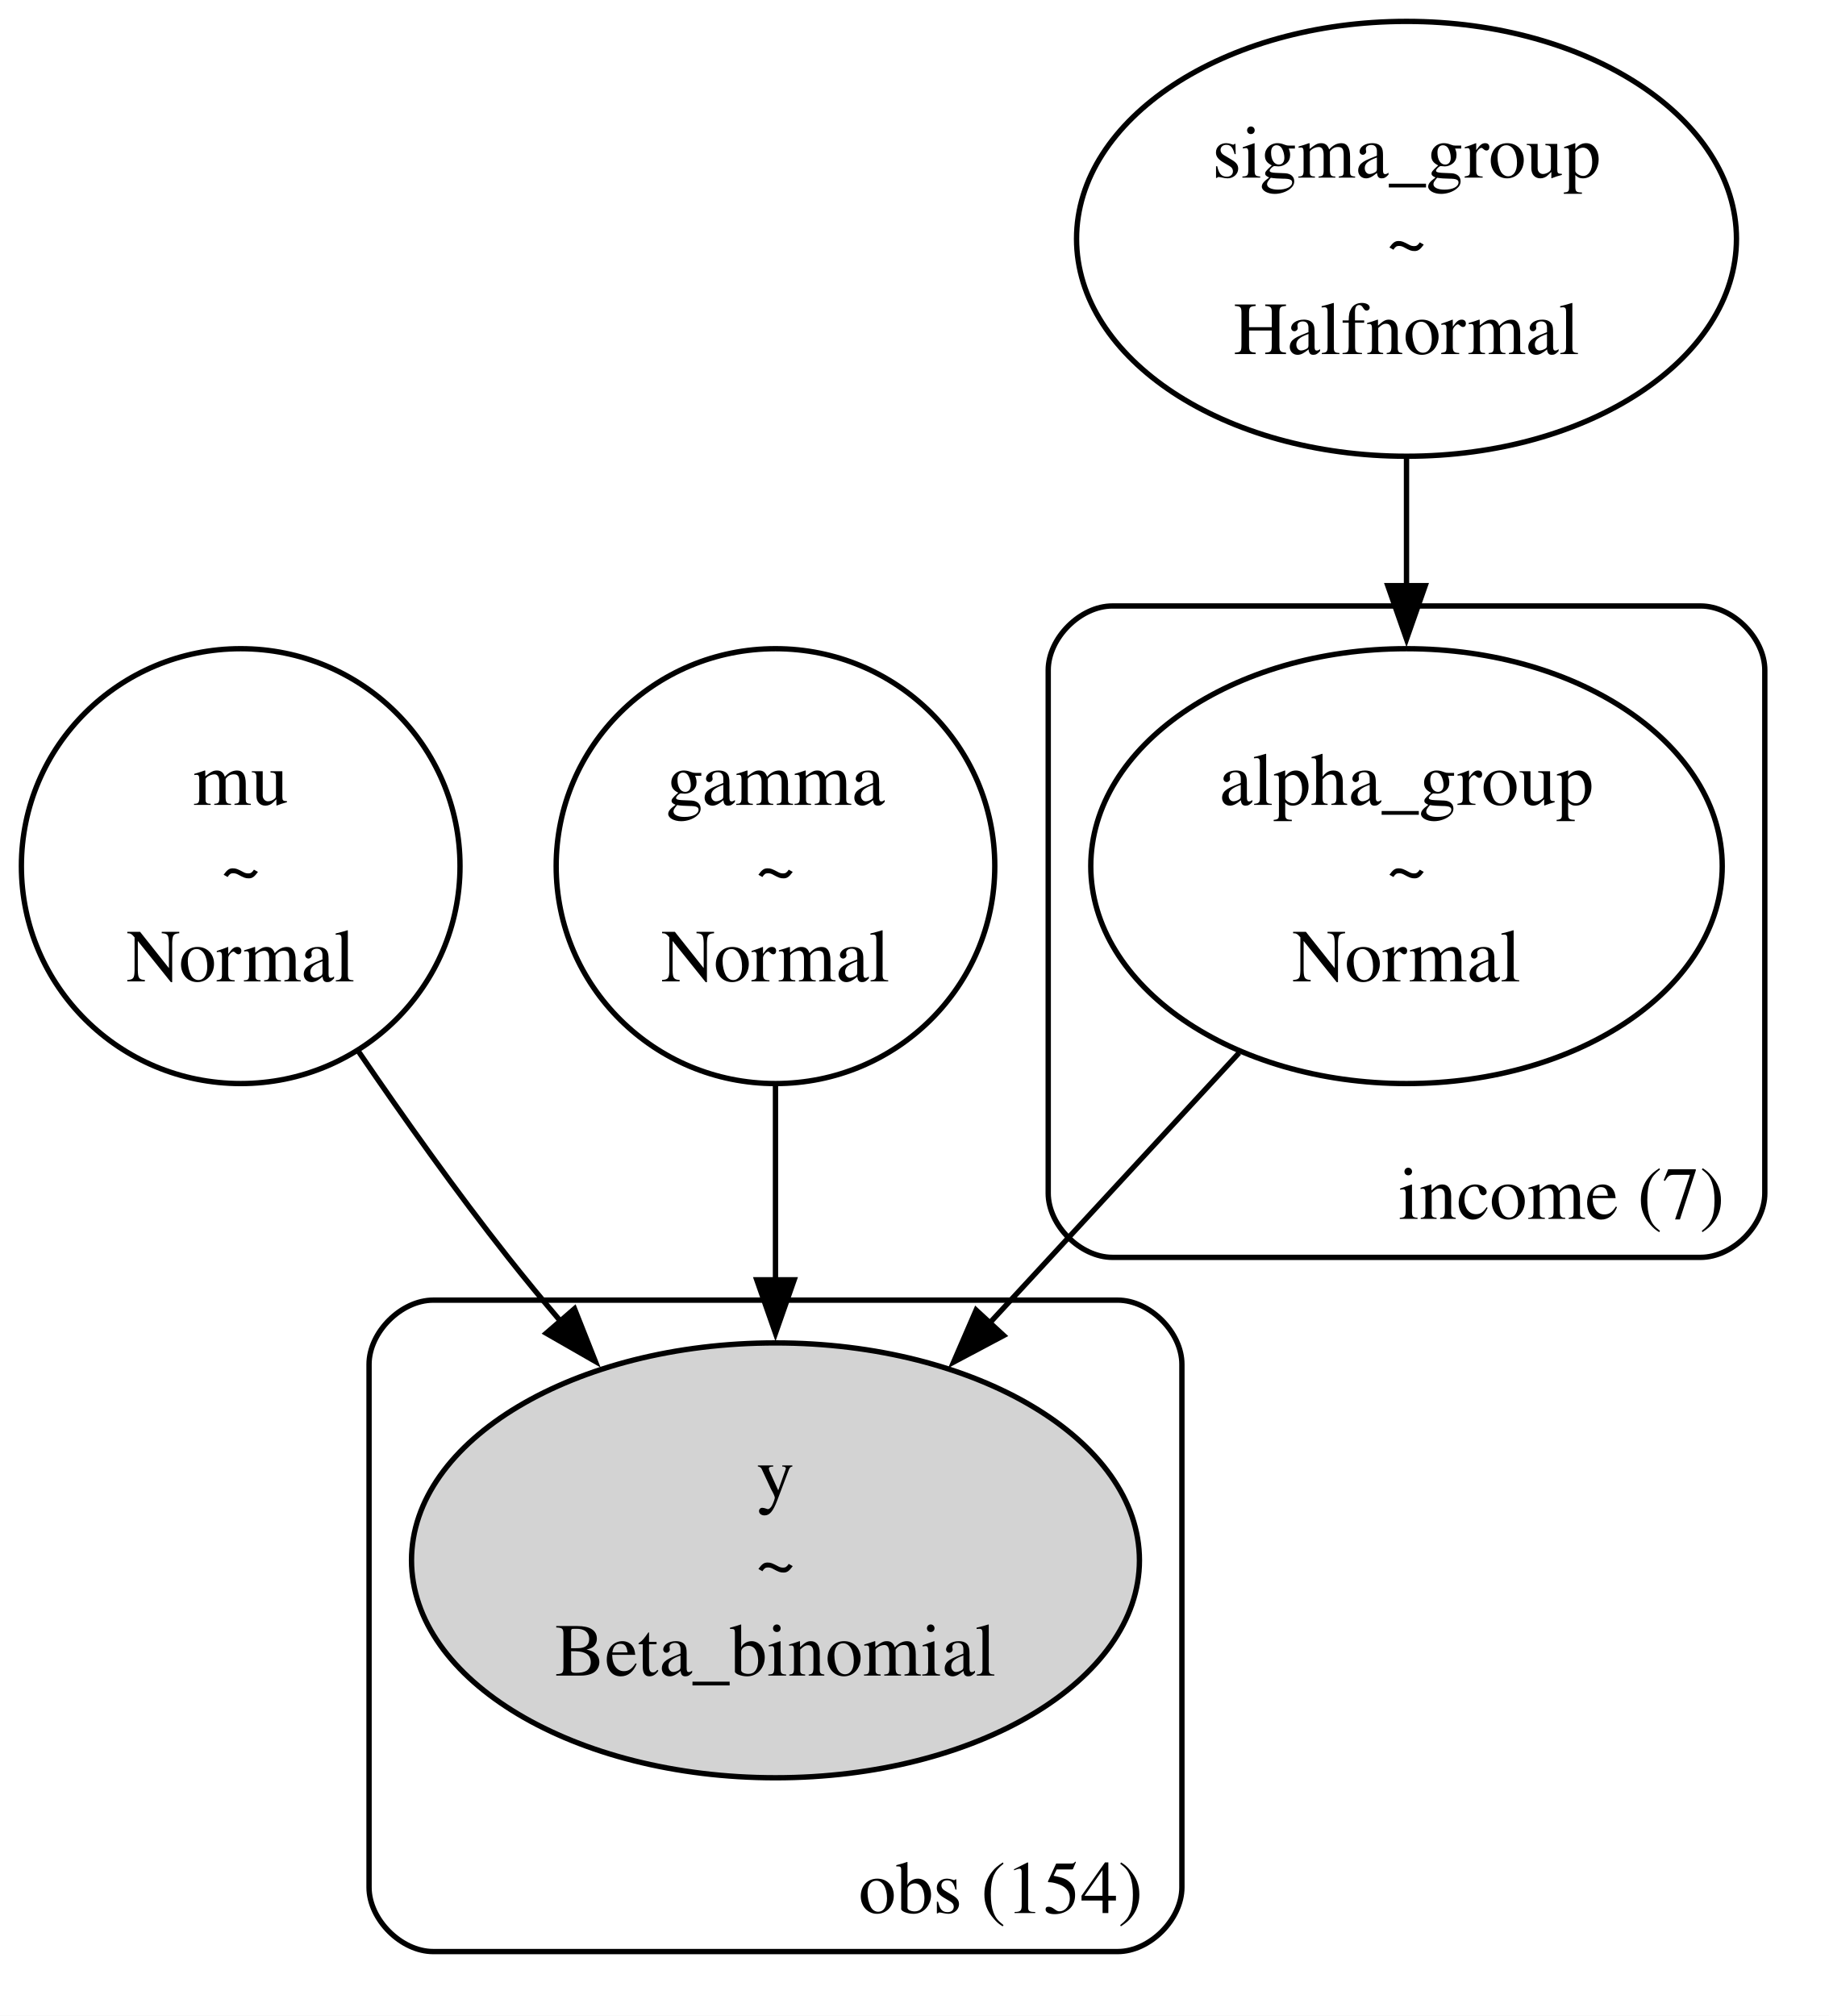
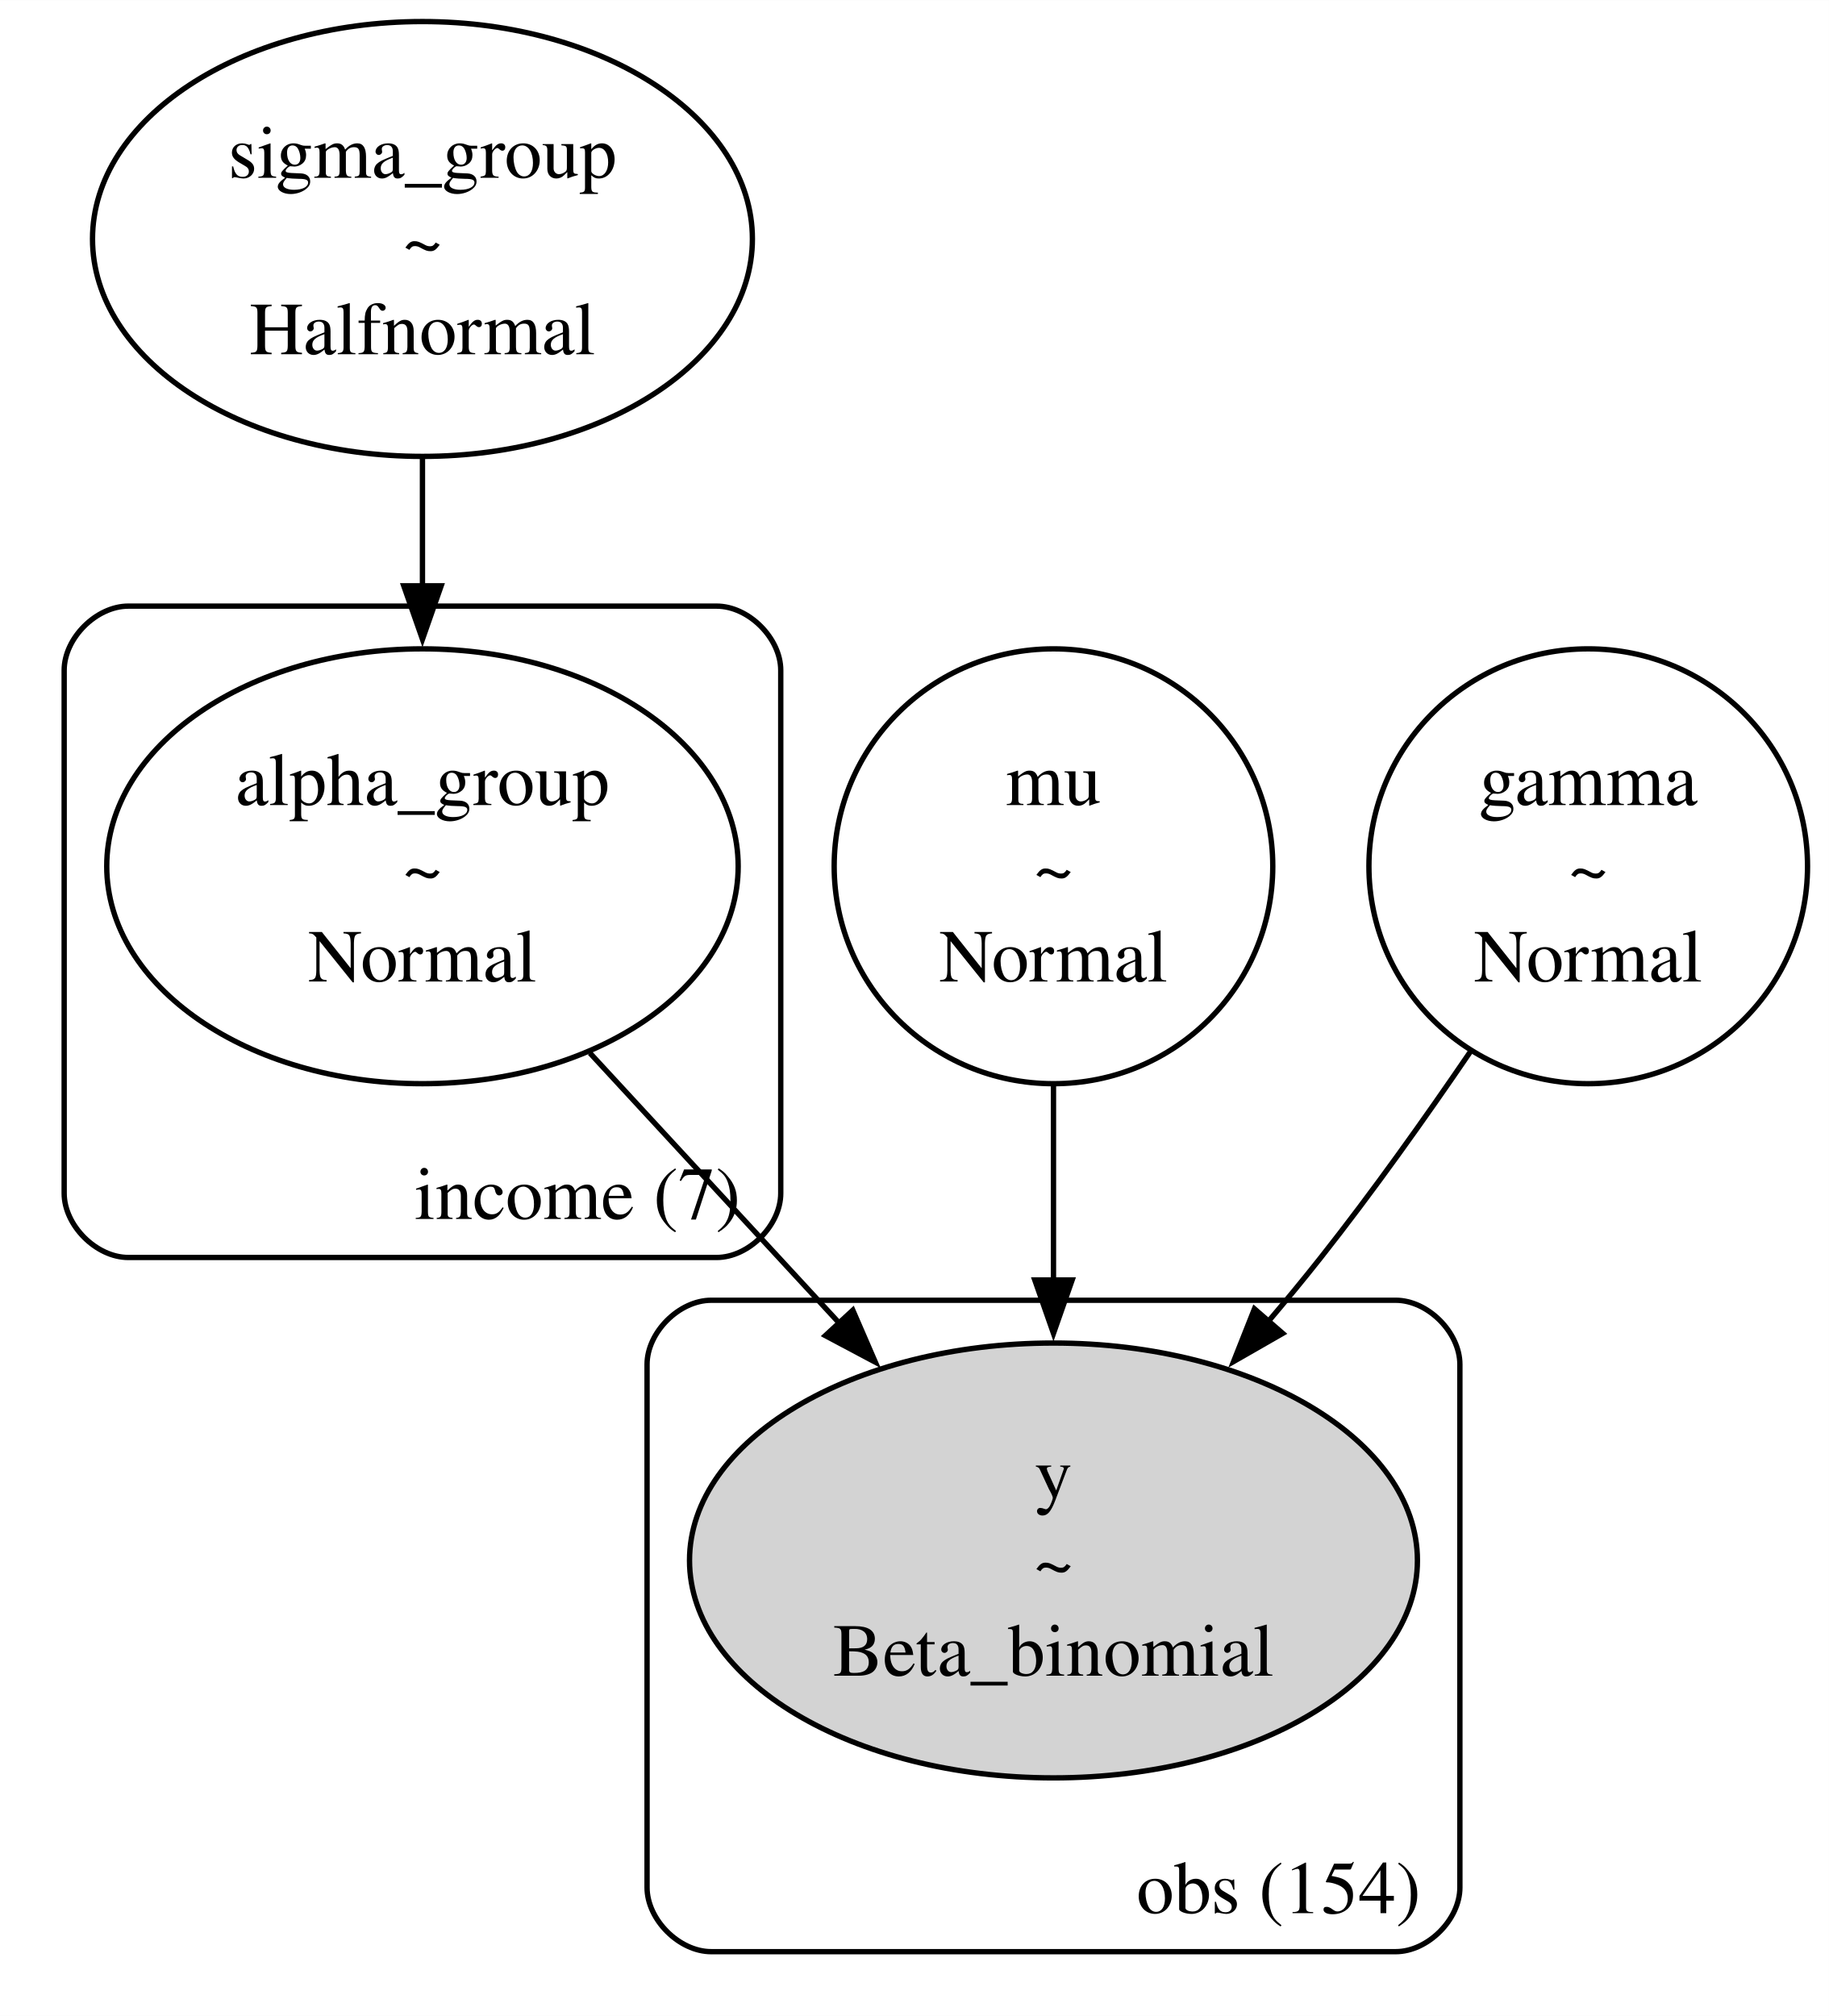
- <svg xmlns="http://www.w3.org/2000/svg" width="342pt" height="377pt" viewBox="0.00 0.00 342.00 377.00">
+ <svg xmlns="http://www.w3.org/2000/svg" width="342pt" height="377pt" viewBox="0.00 0.00 342.01 376.95">
  <g id="graph0" class="graph" transform="scale(1 1) rotate(0) translate(4 372.95)">
    <polygon fill="white" stroke="none" points="-4,4 -4,-372.95 338.01,-372.95 338.01,4 -4,4" />
    <g id="clust1" class="cluster">
-       <path fill="none" stroke="black" d="M204.01,-137.82C204.01,-137.82 314.01,-137.82 314.01,-137.82 320.01,-137.82 326.01,-143.82 326.01,-149.82 326.01,-149.82 326.01,-247.63 326.01,-247.63 326.01,-253.63 320.01,-259.63 314.01,-259.63 314.01,-259.63 204.01,-259.63 204.01,-259.63 198.01,-259.63 192.01,-253.63 192.01,-247.63 192.01,-247.63 192.01,-149.82 192.01,-149.82 192.01,-143.82 198.01,-137.82 204.01,-137.82" />
-       <text xml:space="preserve" text-anchor="middle" x="288.01" y="-145.02" font-family="Times,serif" font-size="14.00">income (7)</text>
+       <path fill="none" stroke="black" d="M20,-137.82C20,-137.82 130,-137.82 130,-137.82 136,-137.82 142,-143.82 142,-149.82 142,-149.82 142,-247.63 142,-247.63 142,-253.63 136,-259.63 130,-259.63 130,-259.63 20,-259.63 20,-259.63 14,-259.63 8,-253.63 8,-247.63 8,-247.63 8,-149.82 8,-149.82 8,-143.82 14,-137.82 20,-137.82" />
+       <text text-anchor="middle" x="104" y="-145.02" font-family="Times,serif" font-size="14.00">income (7)</text>
    </g>
    <g id="clust2" class="cluster">
-       <path fill="none" stroke="black" d="M77.01,-8C77.01,-8 205.01,-8 205.01,-8 211.01,-8 217.01,-14 217.01,-20 217.01,-20 217.01,-117.82 217.01,-117.82 217.01,-123.82 211.01,-129.82 205.01,-129.82 205.01,-129.82 77.01,-129.82 77.01,-129.82 71.01,-129.82 65.01,-123.82 65.01,-117.82 65.01,-117.82 65.01,-20 65.01,-20 65.01,-14 71.01,-8 77.01,-8" />
-       <text xml:space="preserve" text-anchor="middle" x="183.14" y="-15.2" font-family="Times,serif" font-size="14.00">obs (154)</text>
+       <path fill="none" stroke="black" d="M129,-8C129,-8 257,-8 257,-8 263,-8 269,-14 269,-20 269,-20 269,-117.82 269,-117.82 269,-123.82 263,-129.82 257,-129.82 257,-129.82 129,-129.82 129,-129.82 123,-129.82 117,-123.82 117,-117.82 117,-117.82 117,-20 117,-20 117,-14 123,-8 129,-8" />
+       <text text-anchor="middle" x="235.12" y="-15.2" font-family="Times,serif" font-size="14.00">obs (154)</text>
    </g>
    <g id="node1" class="node">
-       <ellipse fill="none" stroke="black" cx="41.01" cy="-210.98" rx="41.01" ry="40.66" />
-       <text xml:space="preserve" text-anchor="middle" x="41.01" y="-222.43" font-family="Times,serif" font-size="14.00">mu</text>
-       <text xml:space="preserve" text-anchor="middle" x="41.01" y="-205.93" font-family="Times,serif" font-size="14.00">~</text>
-       <text xml:space="preserve" text-anchor="middle" x="41.01" y="-189.43" font-family="Times,serif" font-size="14.00">Normal</text>
+       <ellipse fill="none" stroke="black" cx="75" cy="-328.29" rx="61.7" ry="40.66" />
+       <text text-anchor="middle" x="75" y="-339.74" font-family="Times,serif" font-size="14.00">sigma_group</text>
+       <text text-anchor="middle" x="75" y="-323.24" font-family="Times,serif" font-size="14.00">~</text>
+       <text text-anchor="middle" x="75" y="-306.74" font-family="Times,serif" font-size="14.00">Halfnormal</text>
+     </g>
+     <g id="node4" class="node">
+       <ellipse fill="none" stroke="black" cx="75" cy="-210.98" rx="59.04" ry="40.66" />
+       <text text-anchor="middle" x="75" y="-222.43" font-family="Times,serif" font-size="14.00">alpha_group</text>
+       <text text-anchor="middle" x="75" y="-205.93" font-family="Times,serif" font-size="14.00">~</text>
+       <text text-anchor="middle" x="75" y="-189.43" font-family="Times,serif" font-size="14.00">Normal</text>
+     </g>
+     <g id="edge1" class="edge">
+       <path fill="none" stroke="black" d="M75,-287.28C75,-279.5 75,-271.25 75,-263.16" />
+       <polygon fill="black" stroke="black" points="78.5,-263.43 75,-253.43 71.5,-263.43 78.5,-263.43" />
+     </g>
+     <g id="node2" class="node">
+       <ellipse fill="none" stroke="black" cx="193" cy="-210.98" rx="41.01" ry="40.66" />
+       <text text-anchor="middle" x="193" y="-222.43" font-family="Times,serif" font-size="14.00">mu</text>
+       <text text-anchor="middle" x="193" y="-205.93" font-family="Times,serif" font-size="14.00">~</text>
+       <text text-anchor="middle" x="193" y="-189.43" font-family="Times,serif" font-size="14.00">Normal</text>
    </g>
    <g id="node5" class="node">
-       <ellipse fill="lightgrey" stroke="black" cx="141.01" cy="-81.16" rx="68.06" ry="40.66" />
-       <text xml:space="preserve" text-anchor="middle" x="141.01" y="-92.61" font-family="Times,serif" font-size="14.00">y</text>
-       <text xml:space="preserve" text-anchor="middle" x="141.01" y="-76.11" font-family="Times,serif" font-size="14.00">~</text>
-       <text xml:space="preserve" text-anchor="middle" x="141.01" y="-59.61" font-family="Times,serif" font-size="14.00">Beta_binomial</text>
+       <ellipse fill="lightgrey" stroke="black" cx="193" cy="-81.16" rx="68.06" ry="40.66" />
+       <text text-anchor="middle" x="193" y="-92.61" font-family="Times,serif" font-size="14.00">y</text>
+       <text text-anchor="middle" x="193" y="-76.11" font-family="Times,serif" font-size="14.00">~</text>
+       <text text-anchor="middle" x="193" y="-59.61" font-family="Times,serif" font-size="14.00">Beta_binomial</text>
+     </g>
+     <g id="edge3" class="edge">
+       <path fill="none" stroke="black" d="M193,-169.88C193,-158.34 193,-145.6 193,-133.48" />
+       <polygon fill="black" stroke="black" points="196.5,-133.62 193,-123.62 189.5,-133.62 196.5,-133.62" />
+     </g>
+     <g id="node3" class="node">
+       <ellipse fill="none" stroke="black" cx="293" cy="-210.98" rx="41.01" ry="40.66" />
+       <text text-anchor="middle" x="293" y="-222.43" font-family="Times,serif" font-size="14.00">gamma</text>
+       <text text-anchor="middle" x="293" y="-205.93" font-family="Times,serif" font-size="14.00">~</text>
+       <text text-anchor="middle" x="293" y="-189.43" font-family="Times,serif" font-size="14.00">Normal</text>
    </g>
    <g id="edge2" class="edge">
-       <path fill="none" stroke="black" d="M63.06,-176.29C71.48,-163.95 81.37,-150.01 91.01,-137.82 94.13,-133.87 97.45,-129.84 100.84,-125.85" />
-       <polygon fill="black" stroke="black" points="103.43,-128.21 107.33,-118.36 98.14,-123.63 103.43,-128.21" />
-     </g>
-     <g id="node2" class="node">
-       <ellipse fill="none" stroke="black" cx="259.01" cy="-328.29" rx="61.7" ry="40.66" />
-       <text xml:space="preserve" text-anchor="middle" x="259.01" y="-339.74" font-family="Times,serif" font-size="14.00">sigma_group</text>
-       <text xml:space="preserve" text-anchor="middle" x="259.01" y="-323.24" font-family="Times,serif" font-size="14.00">~</text>
-       <text xml:space="preserve" text-anchor="middle" x="259.01" y="-306.74" font-family="Times,serif" font-size="14.00">Halfnormal</text>
-     </g>
-     <g id="node4" class="node">
-       <ellipse fill="none" stroke="black" cx="259.01" cy="-210.98" rx="59.04" ry="40.66" />
-       <text xml:space="preserve" text-anchor="middle" x="259.01" y="-222.43" font-family="Times,serif" font-size="14.00">alpha_group</text>
-       <text xml:space="preserve" text-anchor="middle" x="259.01" y="-205.93" font-family="Times,serif" font-size="14.00">~</text>
-       <text xml:space="preserve" text-anchor="middle" x="259.01" y="-189.43" font-family="Times,serif" font-size="14.00">Normal</text>
-     </g>
-     <g id="edge1" class="edge">
-       <path fill="none" stroke="black" d="M259.01,-287.28C259.01,-279.5 259.01,-271.25 259.01,-263.16" />
-       <polygon fill="black" stroke="black" points="262.51,-263.43 259.01,-253.43 255.51,-263.43 262.51,-263.43" />
-     </g>
-     <g id="node3" class="node">
-       <ellipse fill="none" stroke="black" cx="141.01" cy="-210.98" rx="41.01" ry="40.66" />
-       <text xml:space="preserve" text-anchor="middle" x="141.01" y="-222.43" font-family="Times,serif" font-size="14.00">gamma</text>
-       <text xml:space="preserve" text-anchor="middle" x="141.01" y="-205.93" font-family="Times,serif" font-size="14.00">~</text>
-       <text xml:space="preserve" text-anchor="middle" x="141.01" y="-189.43" font-family="Times,serif" font-size="14.00">Normal</text>
-     </g>
-     <g id="edge3" class="edge">
-       <path fill="none" stroke="black" d="M141.01,-169.88C141.01,-158.34 141.01,-145.6 141.01,-133.48" />
-       <polygon fill="black" stroke="black" points="144.51,-133.62 141.01,-123.62 137.51,-133.62 144.51,-133.62" />
+       <path fill="none" stroke="black" d="M270.95,-176.29C262.54,-163.95 252.64,-150.01 243,-137.82 239.88,-133.87 236.56,-129.84 233.17,-125.85" />
+       <polygon fill="black" stroke="black" points="235.87,-123.63 226.68,-118.36 230.58,-128.21 235.87,-123.63" />
    </g>
    <g id="edge4" class="edge">
-       <path fill="none" stroke="black" d="M227.7,-176.06C213.4,-160.57 196.29,-142.03 181.06,-125.54" />
-       <polygon fill="black" stroke="black" points="183.68,-123.21 174.32,-118.24 178.53,-127.96 183.68,-123.21" />
+       <path fill="none" stroke="black" d="M106.31,-176.06C120.62,-160.57 137.73,-142.03 152.95,-125.54" />
+       <polygon fill="black" stroke="black" points="155.48,-127.96 159.69,-118.24 150.34,-123.21 155.48,-127.96" />
    </g>
  </g>
</svg>
